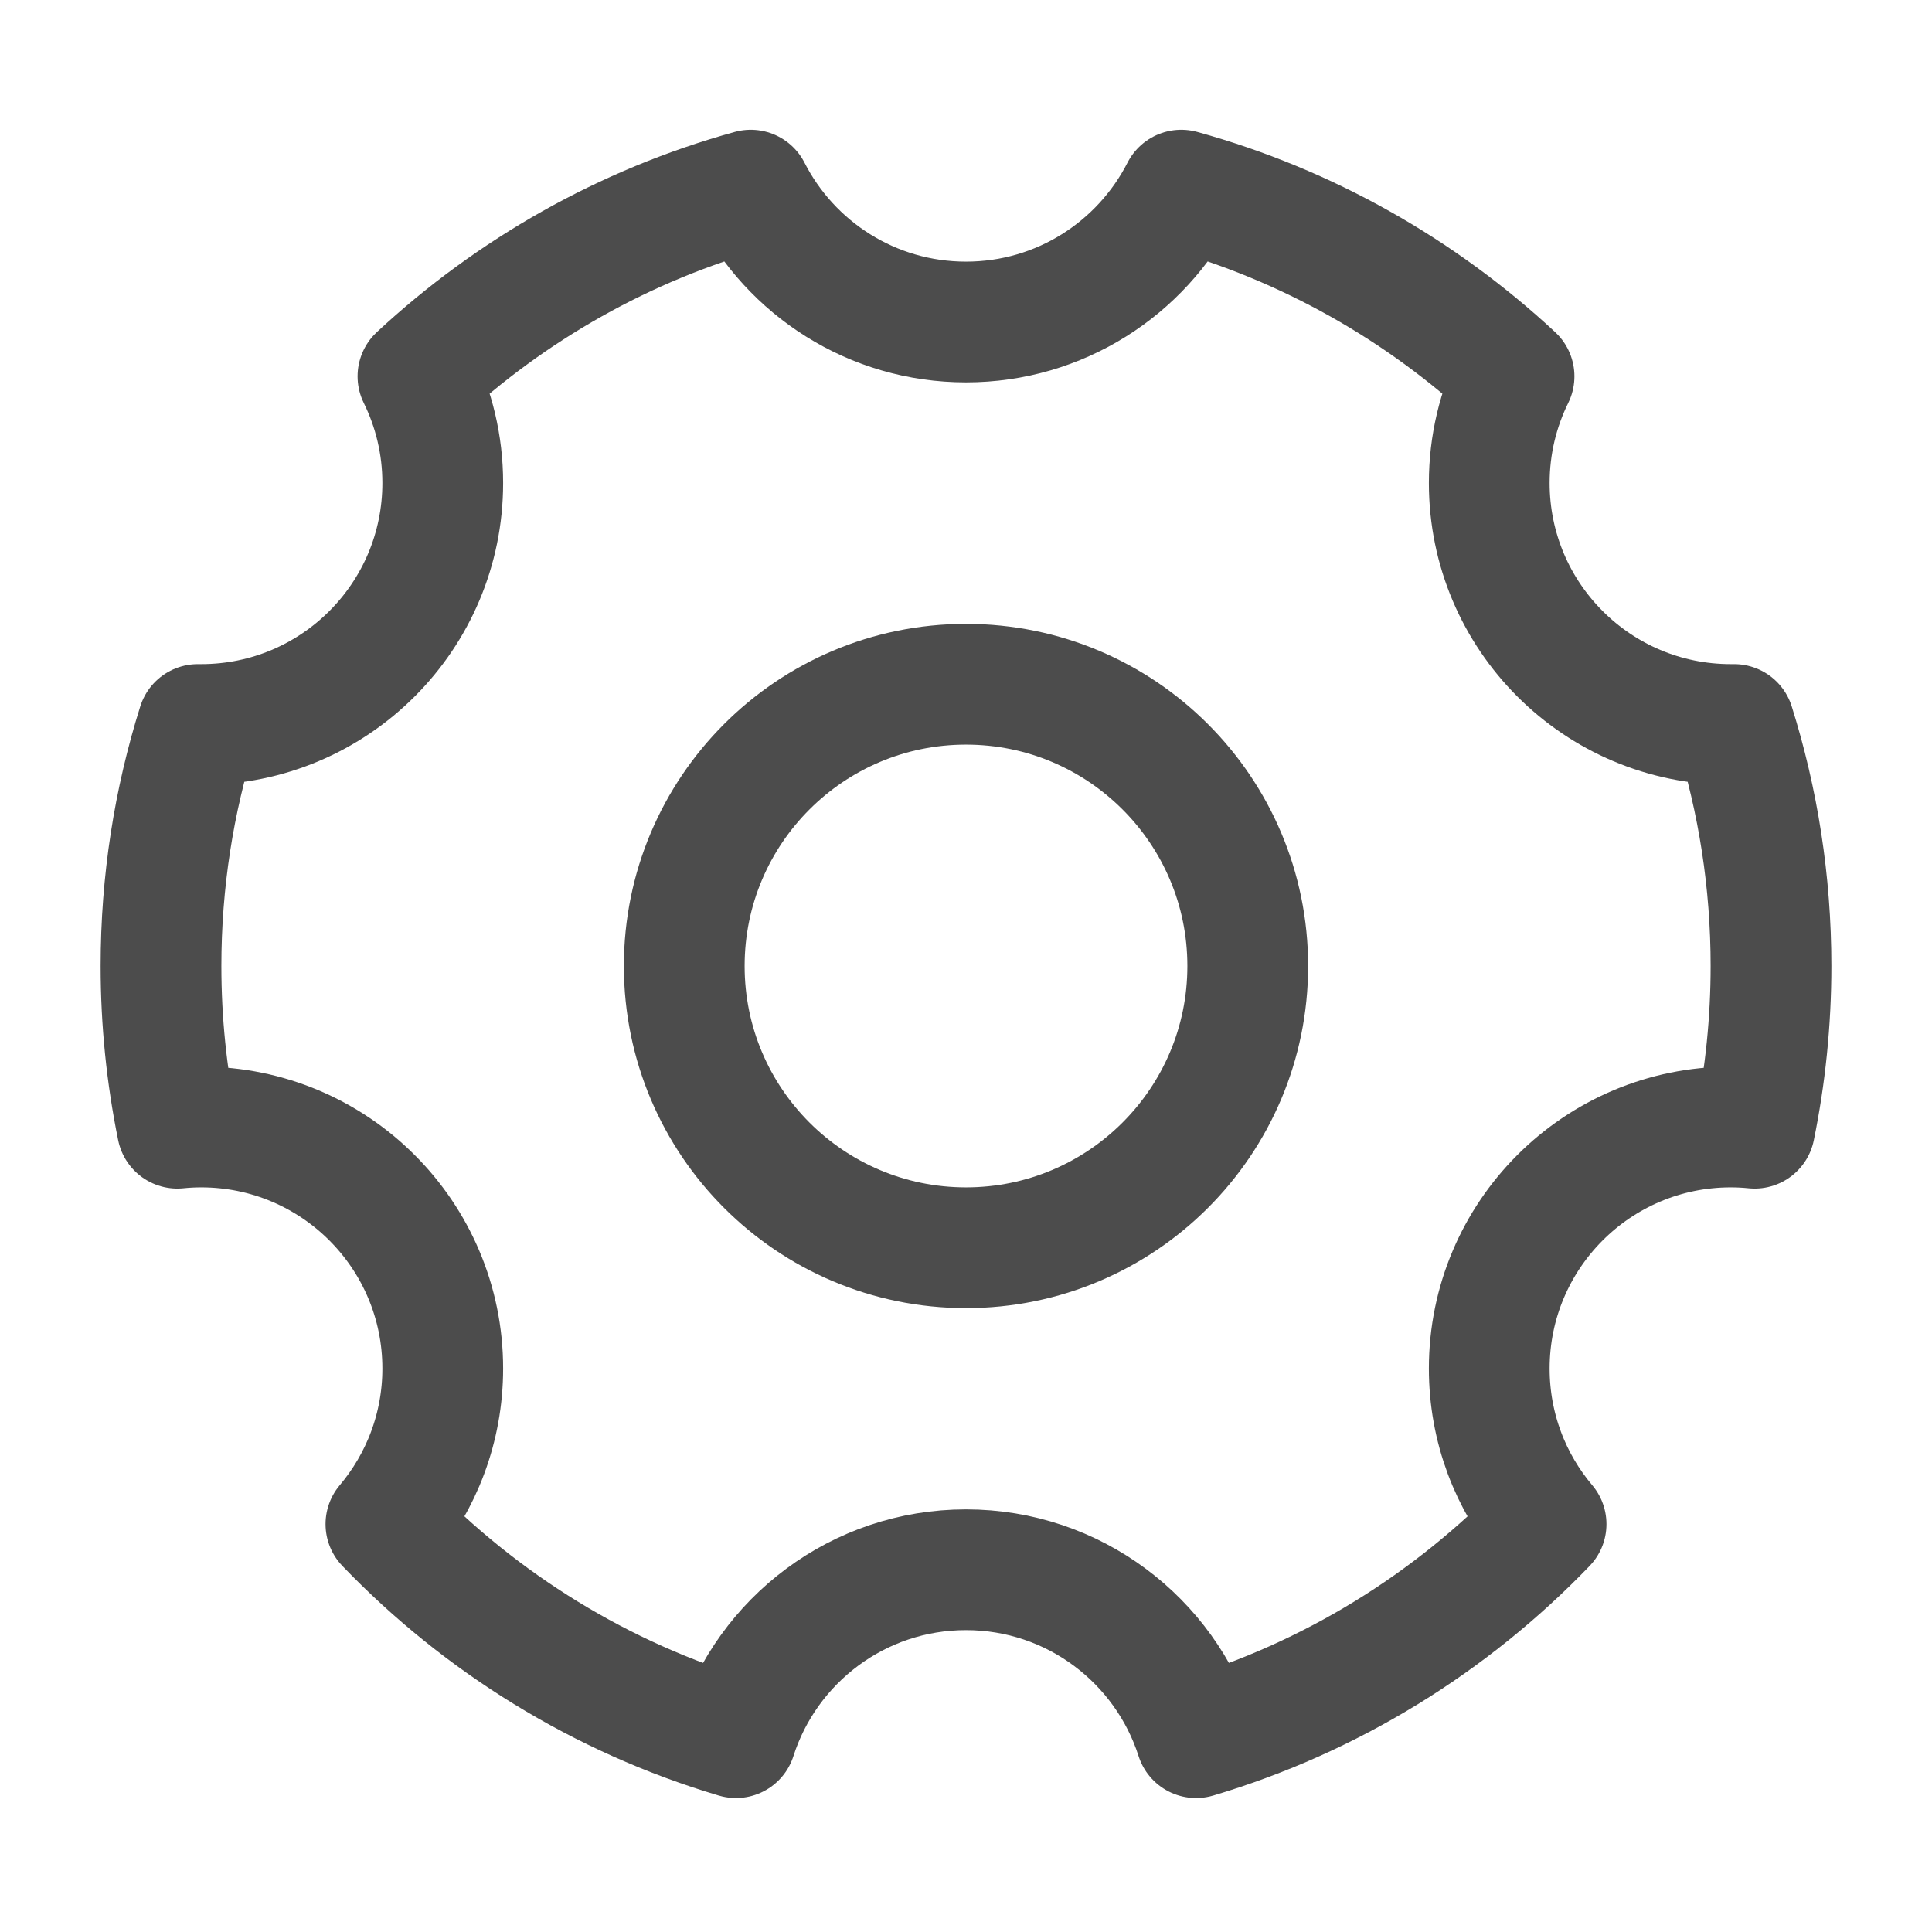
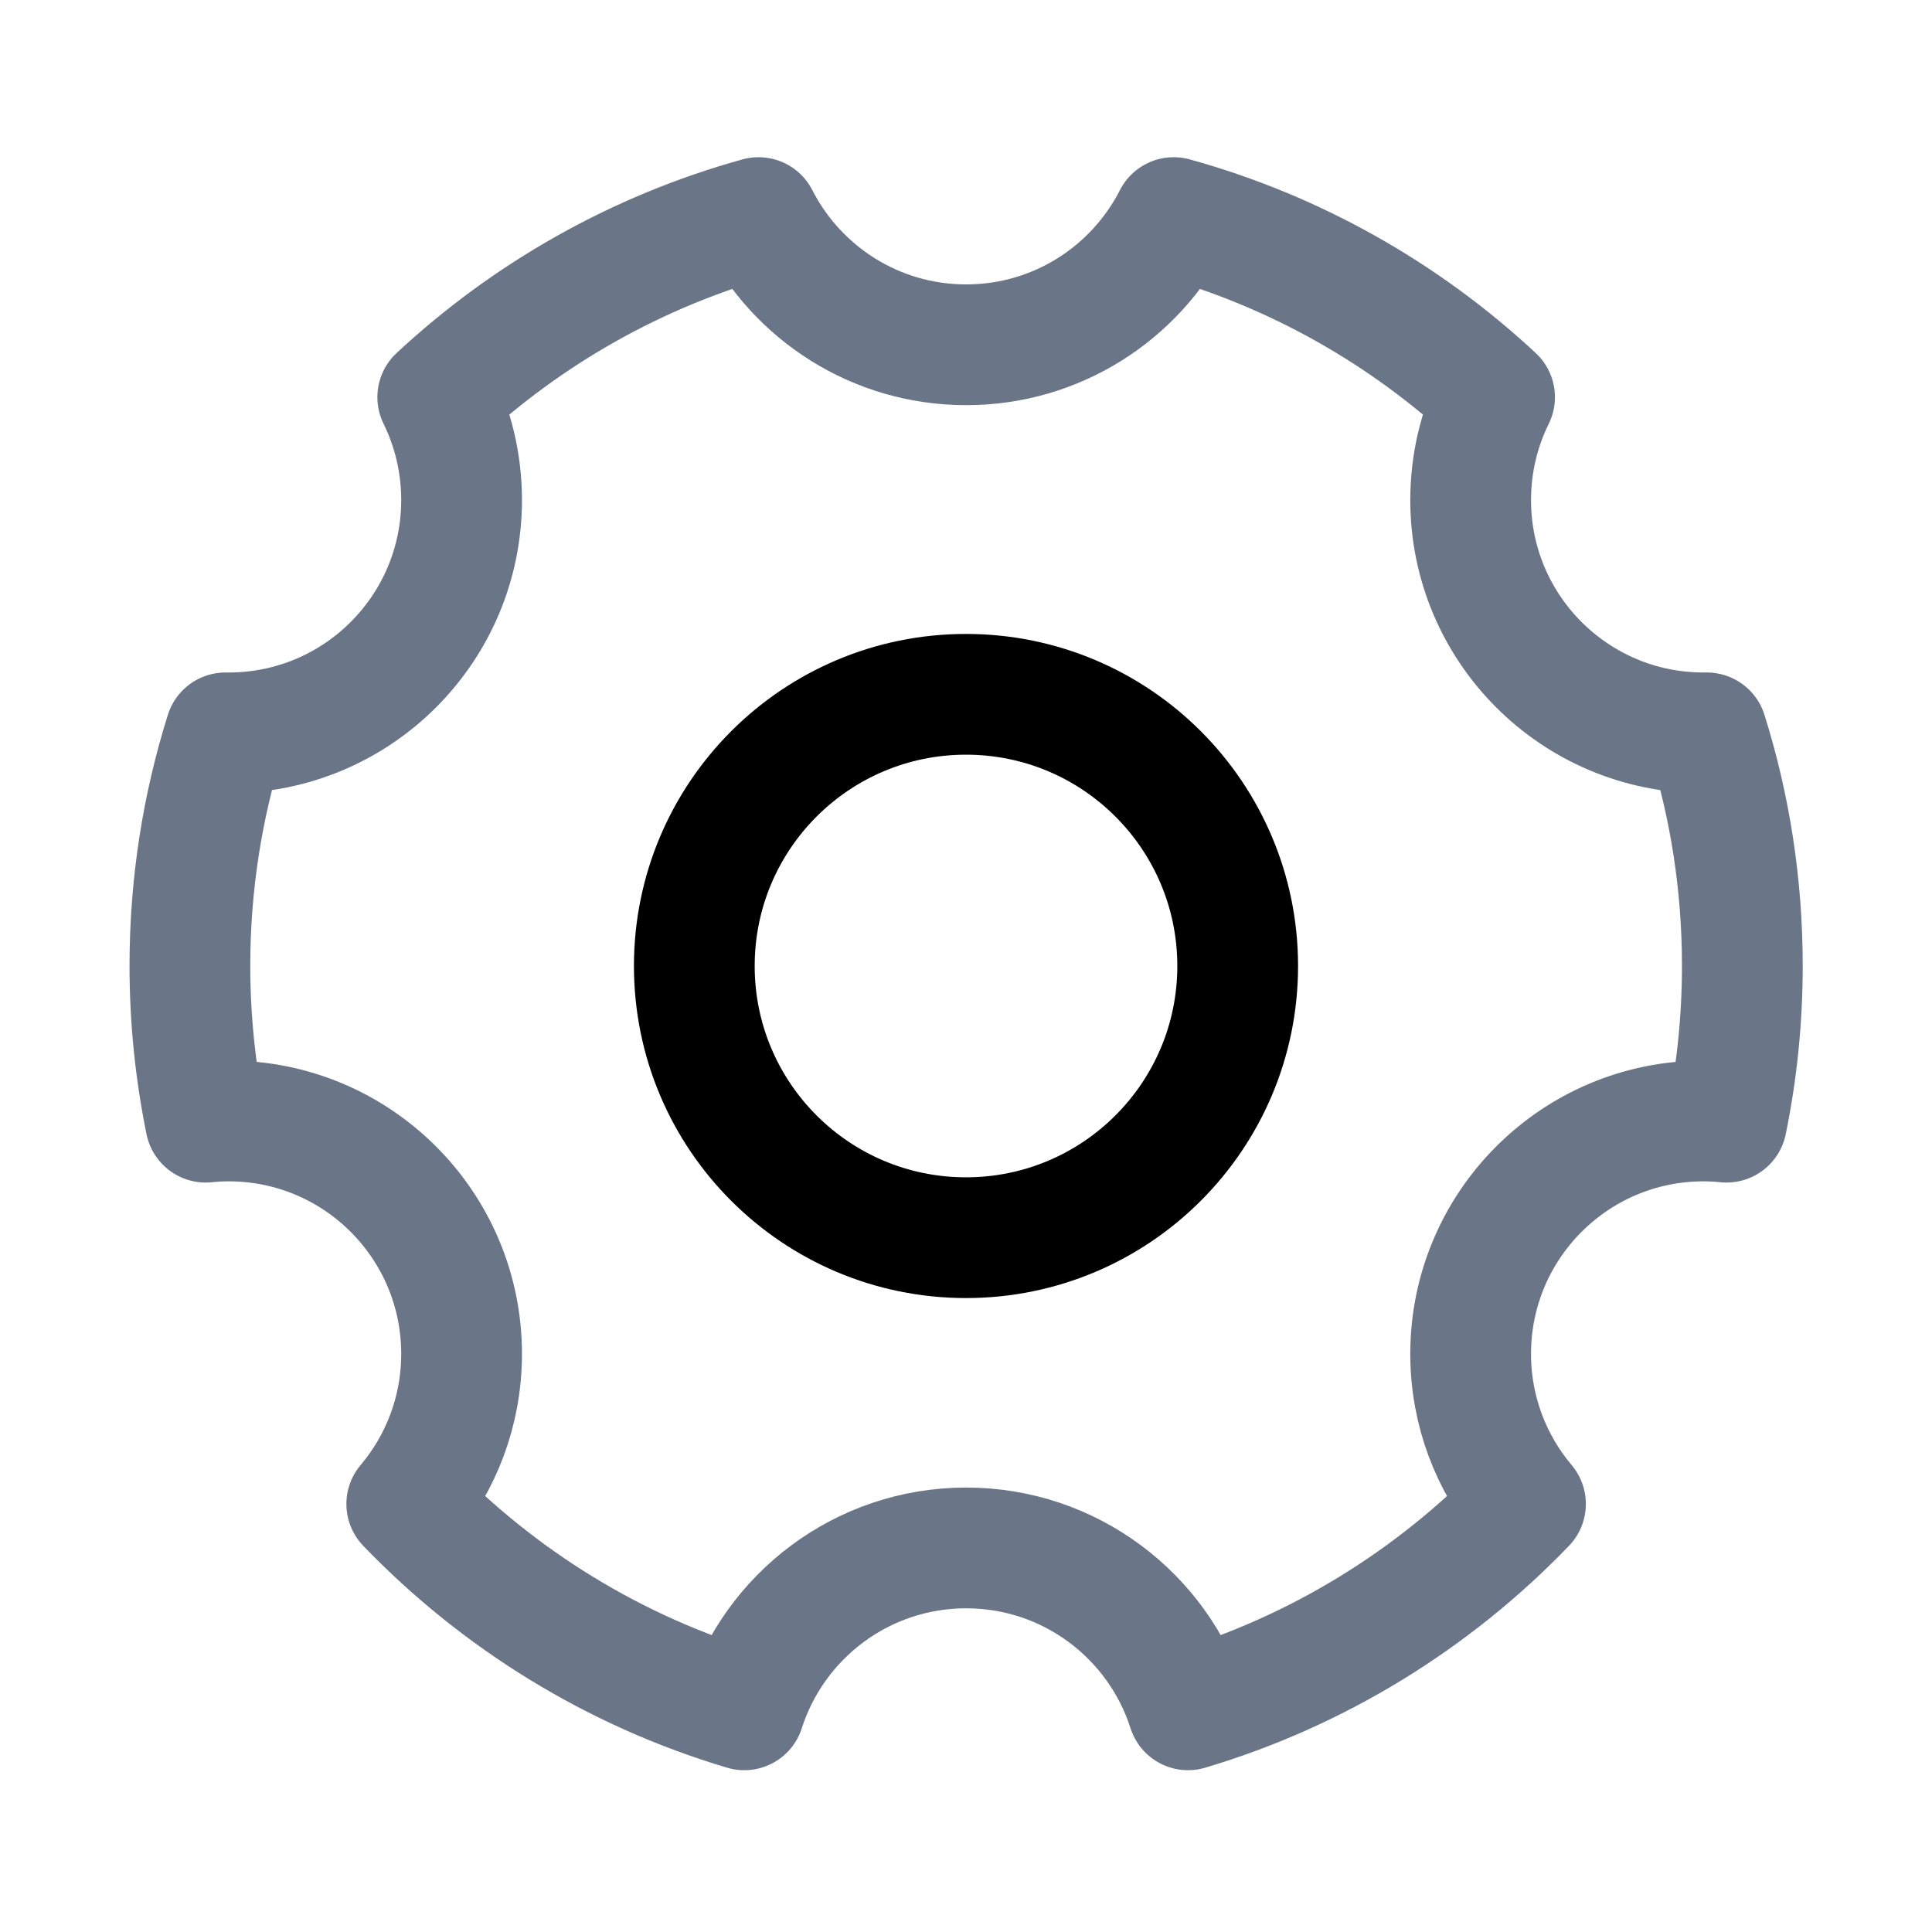
<svg xmlns="http://www.w3.org/2000/svg" width="24" height="24" viewBox="0 0 24 24" fill="none">
-   <g opacity="0.7">
-     <path d="M9.142 21.586C7.466 21.087 5.975 20.161 4.794 18.933C5.234 18.411 5.5 17.737 5.5 17C5.5 15.343 4.157 14 2.5 14C2.4 14 2.301 14.005 2.203 14.015C2.07 13.364 2 12.69 2 12C2 10.955 2.16 9.947 2.458 9C2.472 9 2.486 9 2.5 9C4.157 9 5.5 7.657 5.5 6C5.5 5.524 5.389 5.075 5.192 4.675C6.349 3.6 7.76 2.795 9.326 2.362C9.822 3.334 10.833 4 12 4C13.167 4 14.178 3.334 14.674 2.362C16.24 2.795 17.651 3.6 18.808 4.675C18.611 5.075 18.5 5.524 18.5 6C18.5 7.657 19.843 9 21.5 9C21.514 9 21.528 9 21.542 9C21.84 9.947 22 10.955 22 12C22 12.69 21.93 13.364 21.797 14.015C21.699 14.005 21.6 14 21.5 14C19.843 14 18.5 15.343 18.5 17C18.5 17.737 18.765 18.411 19.206 18.933C18.025 20.161 16.534 21.087 14.858 21.586C14.471 20.376 13.338 19.5 12 19.5C10.662 19.5 9.529 20.376 9.142 21.586Z" stroke="currentColor" stroke-width="1.5" stroke-linejoin="round" />
-     <path d="M12 15.5C13.933 15.5 15.5 13.933 15.5 12C15.5 10.067 13.933 8.5 12 8.5C10.067 8.5 8.5 10.067 8.5 12C8.5 13.933 10.067 15.5 12 15.5Z" stroke="currentColor" stroke-width="1.5" stroke-linejoin="round" />
-   </g>
+   <path d="M9.246 21.24C7.63 20.759 6.192 19.866 5.053 18.683C5.478 18.179 5.734 17.529 5.734 16.818C5.734 15.221 4.439 13.925 2.841 13.925C2.745 13.925 2.649 13.93 2.555 13.94C2.427 13.312 2.359 12.662 2.359 11.997C2.359 10.989 2.514 10.017 2.801 9.104C2.814 9.104 2.828 9.104 2.841 9.104C4.439 9.104 5.734 7.809 5.734 6.212C5.734 5.753 5.627 5.319 5.438 4.934C6.553 3.897 7.914 3.121 9.423 2.703C9.902 3.641 10.877 4.283 12.002 4.283C13.127 4.283 14.102 3.641 14.58 2.703C16.09 3.121 17.451 3.897 18.566 4.934C18.376 5.319 18.269 5.753 18.269 6.212C18.269 7.809 19.564 9.104 21.162 9.104C21.176 9.104 21.189 9.104 21.203 9.104C21.49 10.017 21.644 10.989 21.644 11.997C21.644 12.662 21.577 13.312 21.448 13.94C21.354 13.93 21.259 13.925 21.162 13.925C19.564 13.925 18.269 15.221 18.269 16.818C18.269 17.529 18.525 18.179 18.95 18.683C17.811 19.866 16.373 20.759 14.758 21.24C14.385 20.073 13.292 19.229 12.002 19.229C10.712 19.229 9.619 20.073 9.246 21.24Z" stroke="#6A7587" stroke-width="1.5" stroke-linejoin="round" />
+   <path d="M12 15.375C13.864 15.375 15.375 13.864 15.375 12C15.375 10.136 13.864 8.625 12 8.625C10.136 8.625 8.625 10.136 8.625 12C8.625 13.864 10.136 15.375 12 15.375Z" stroke="currentColor" stroke-width="1.5" stroke-linejoin="round" />
</svg>
